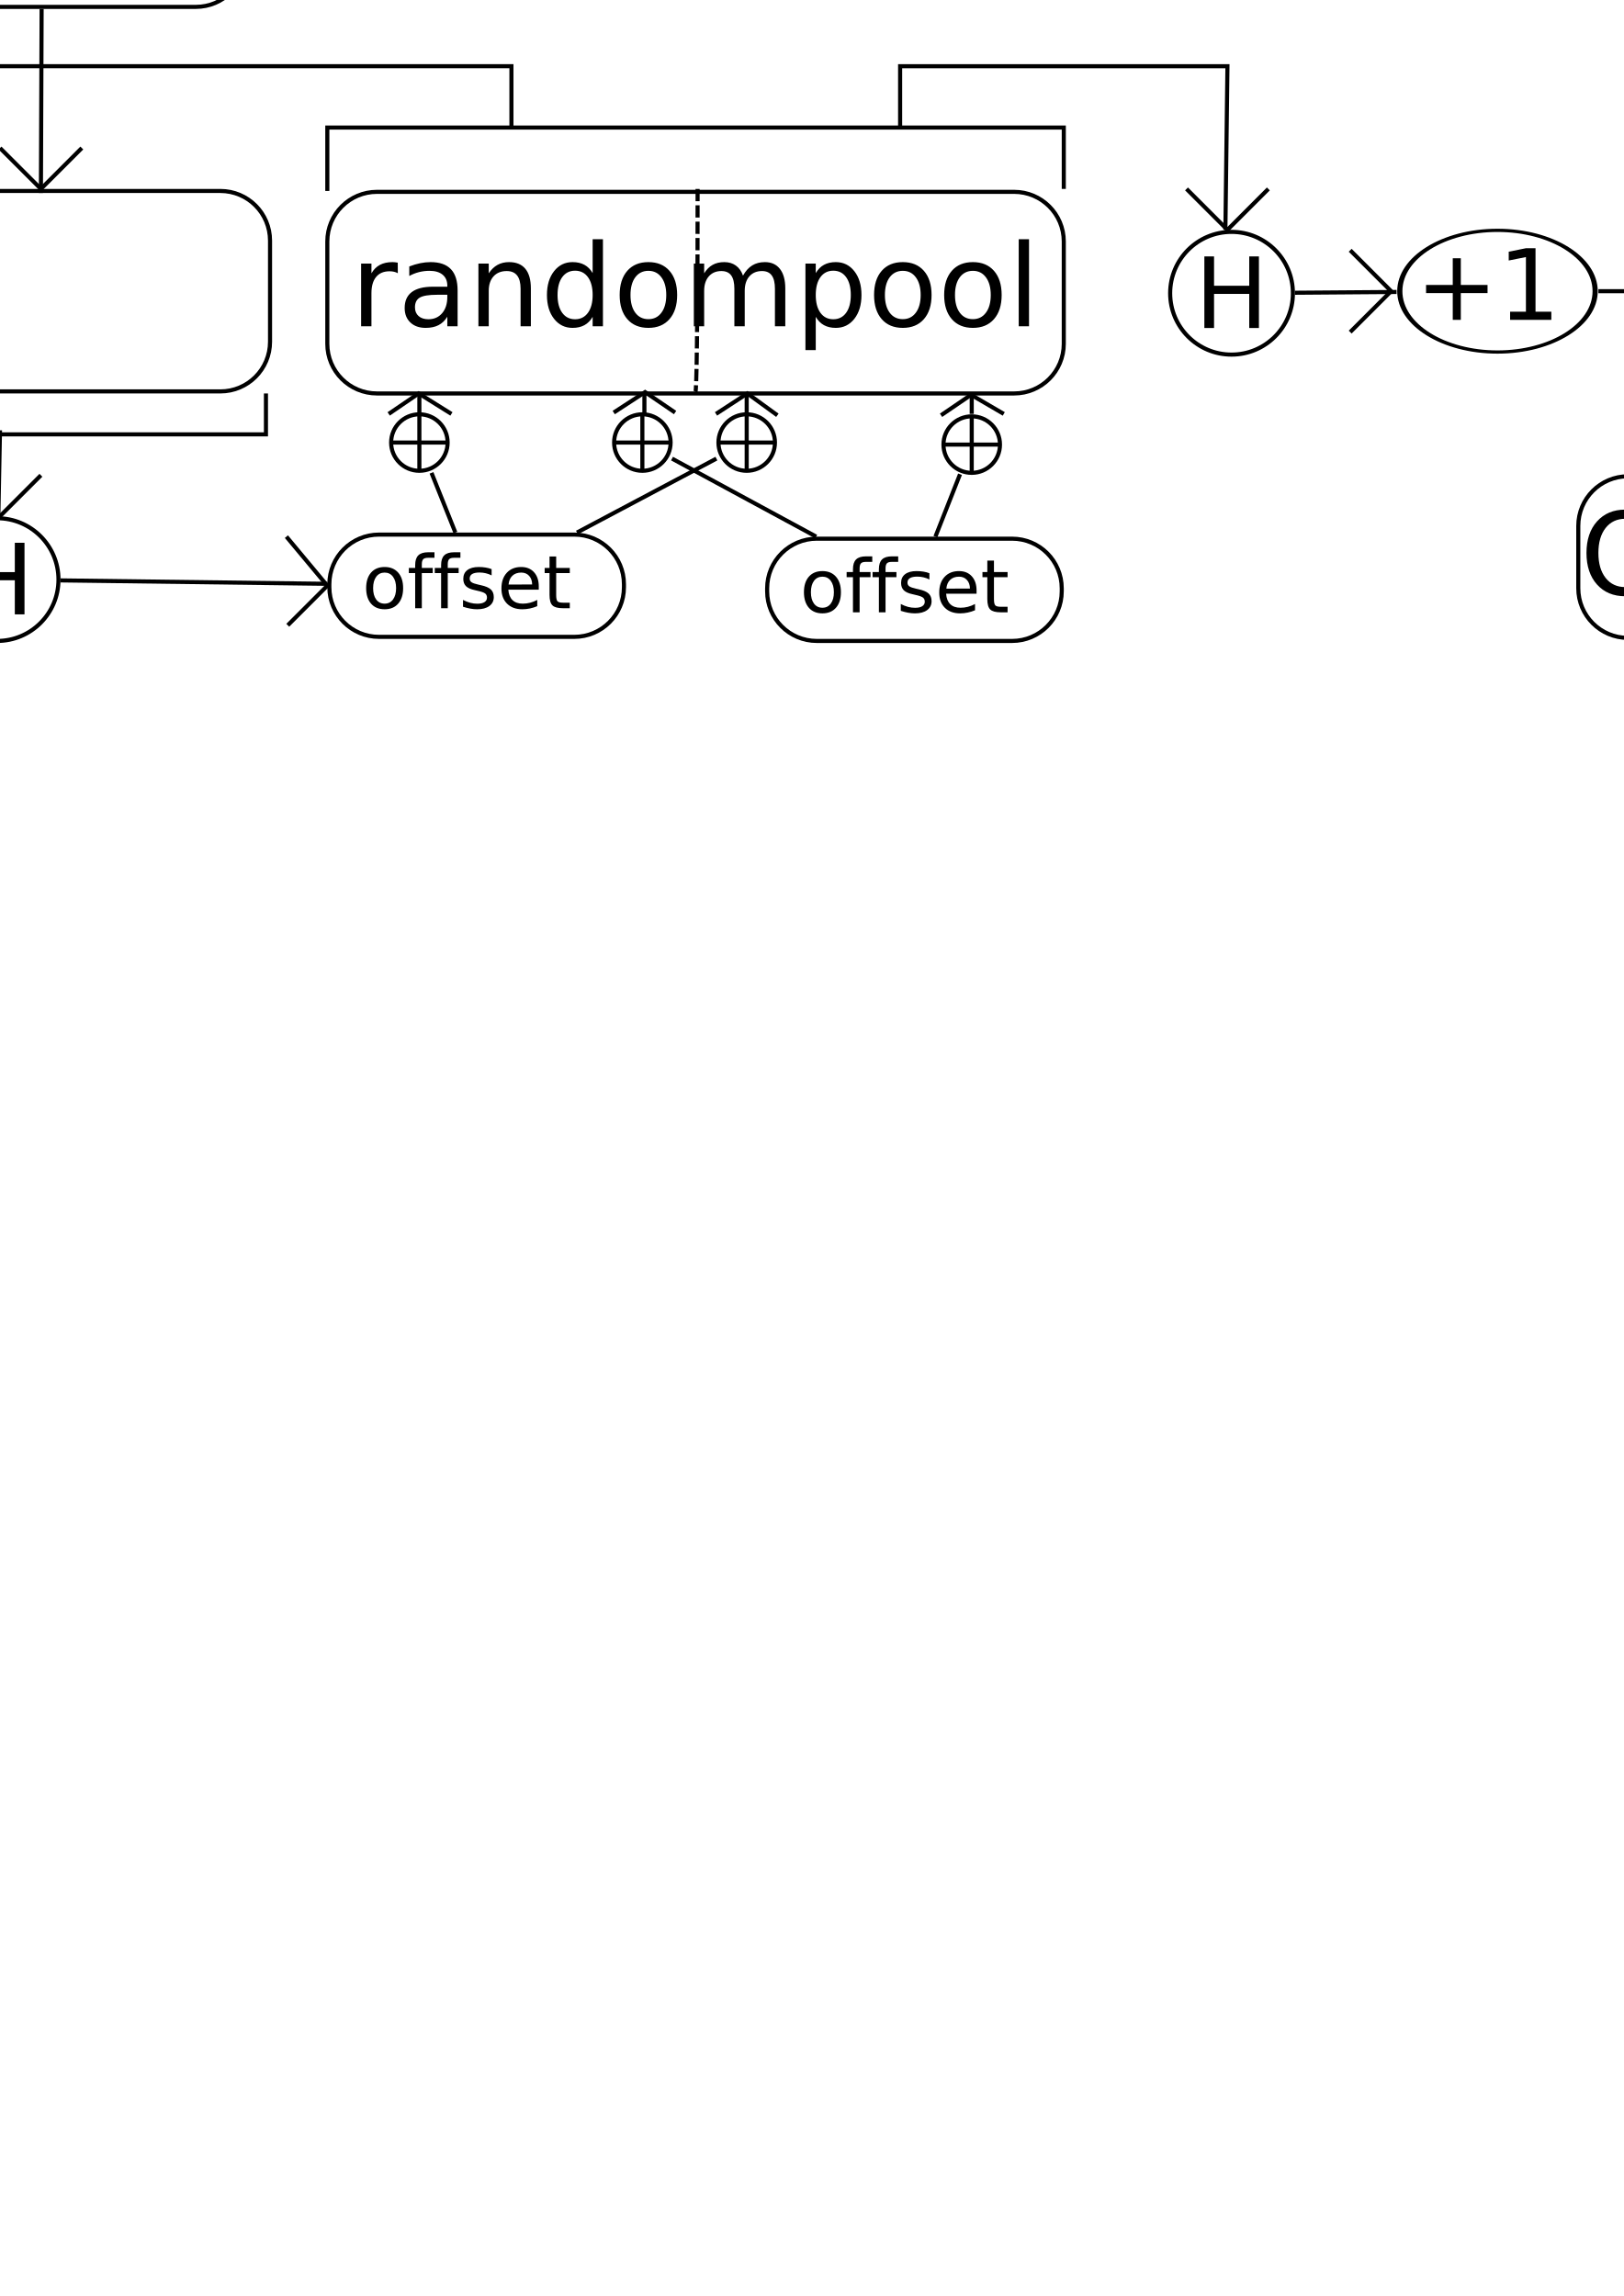
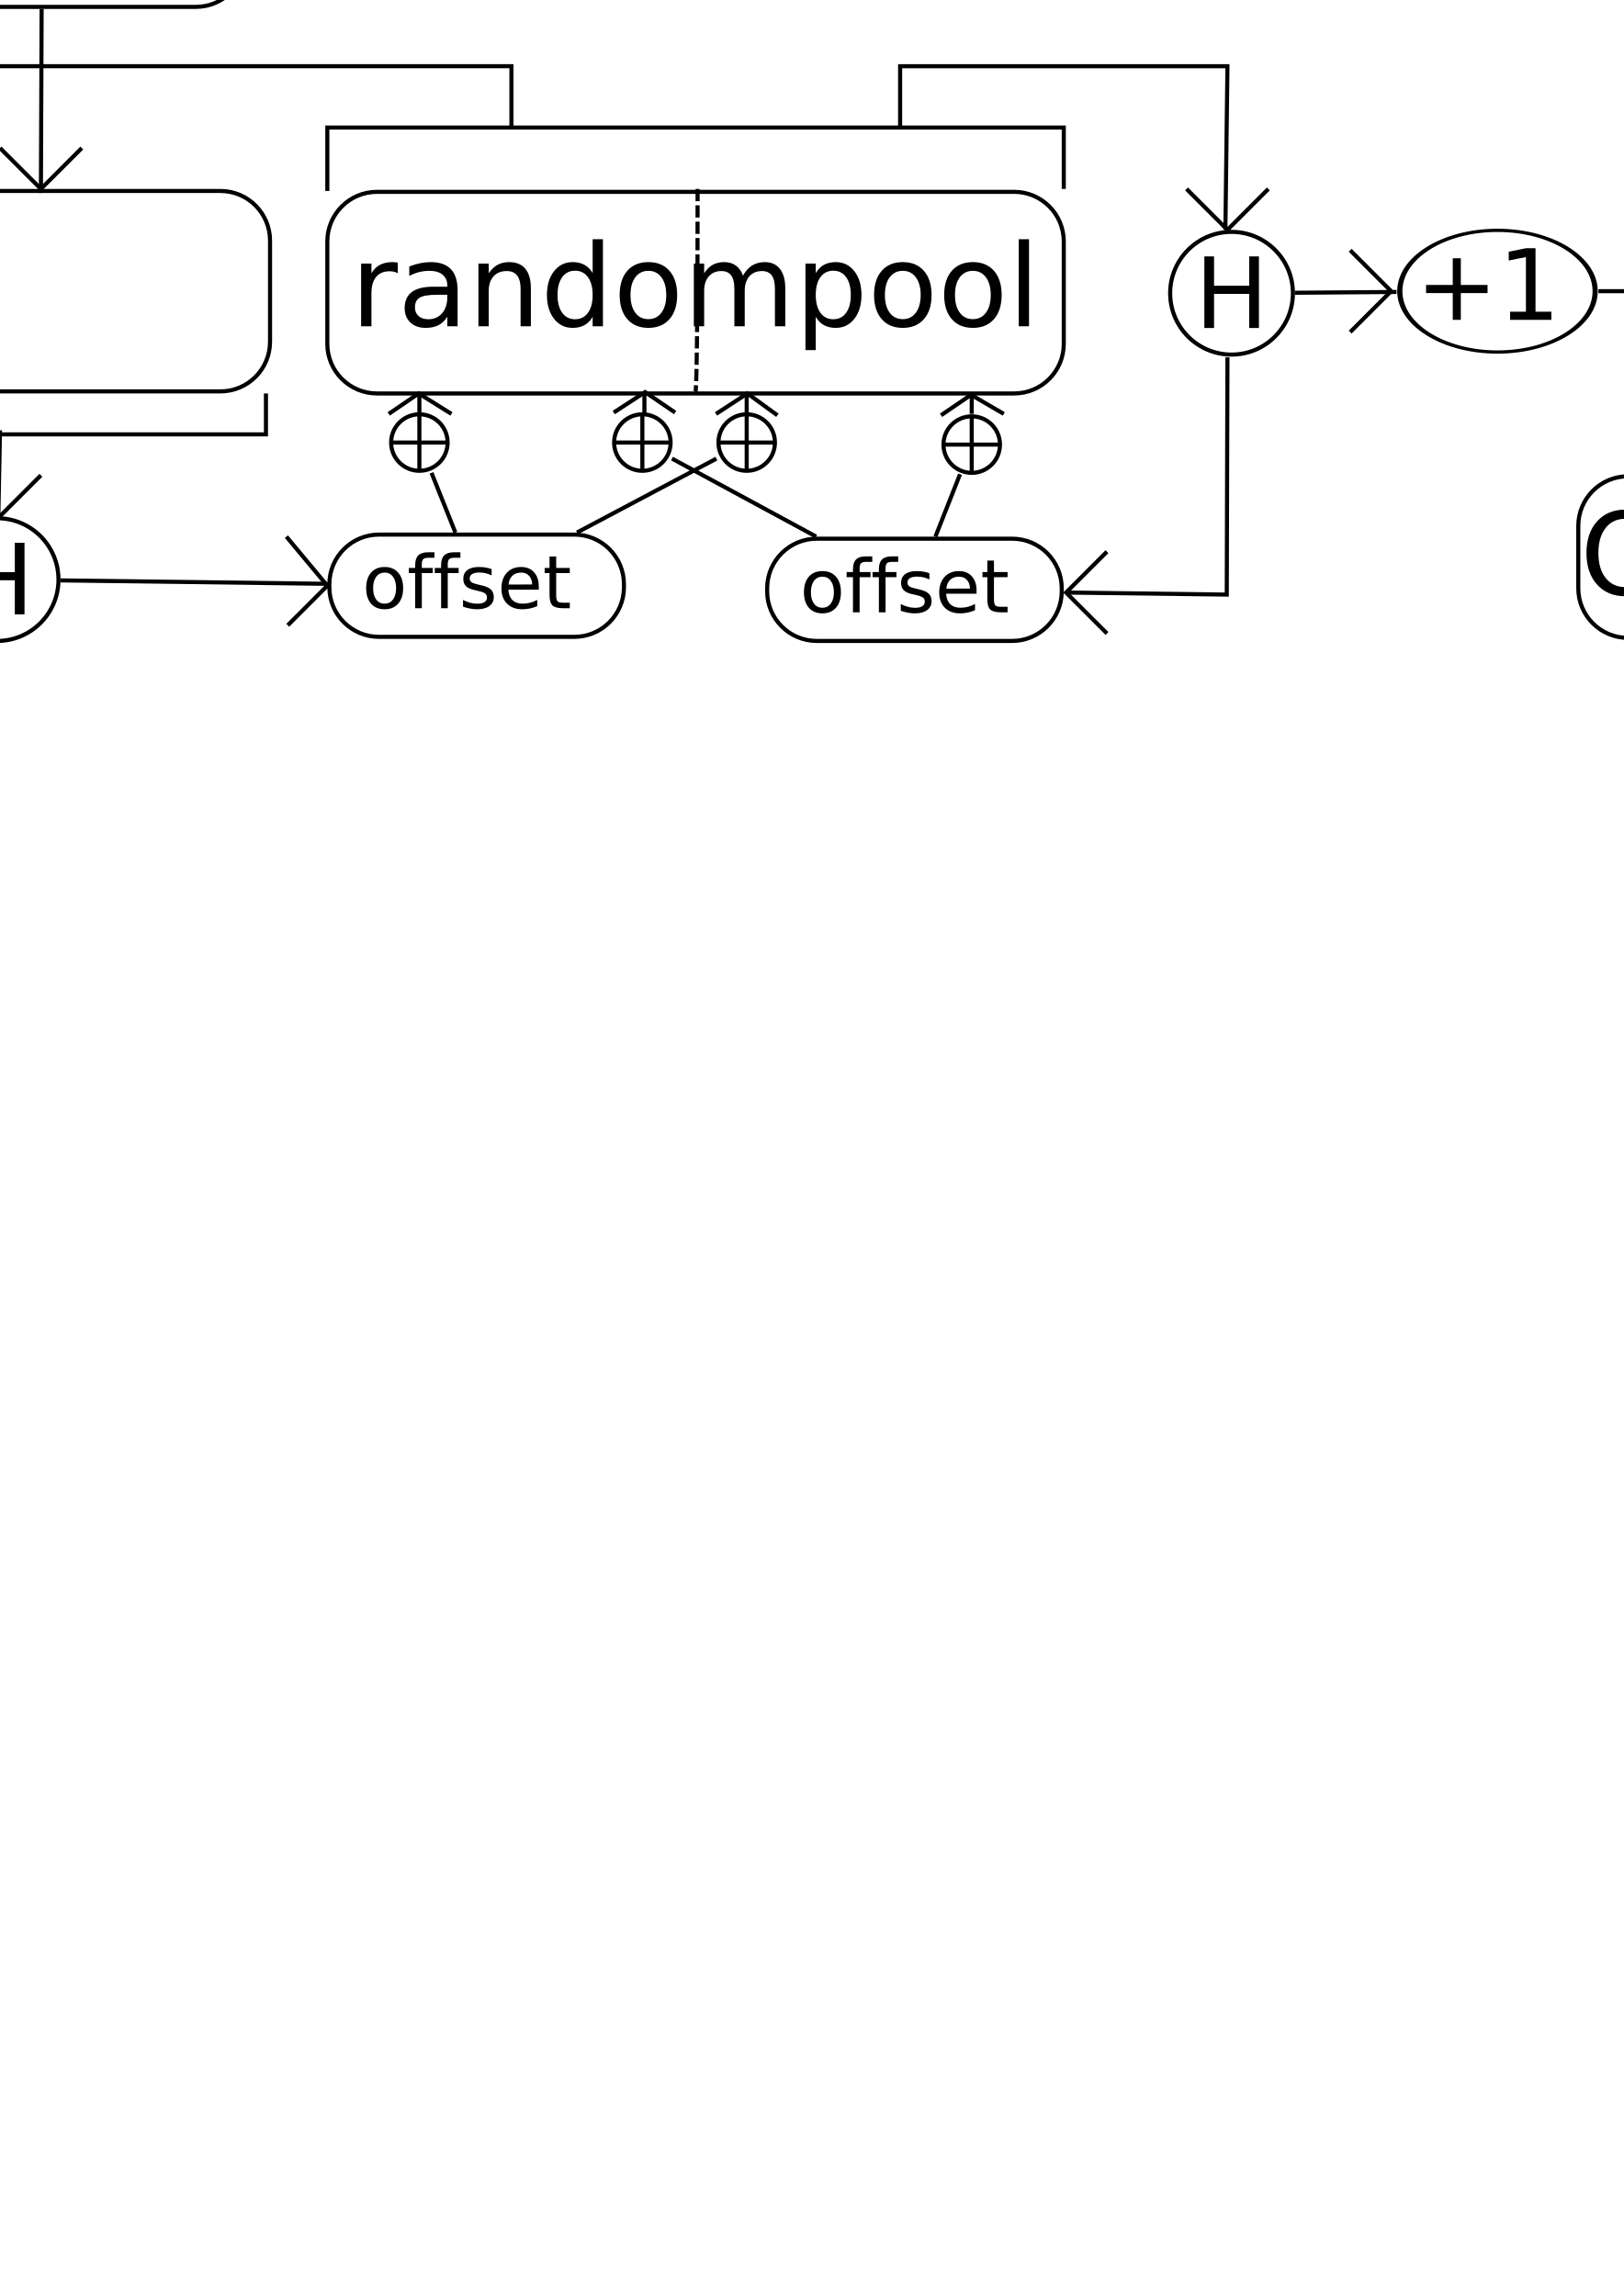
<svg xmlns="http://www.w3.org/2000/svg" width="210mm" height="297mm" id="svg2">
  <defs id="defs4" />
  <g id="layer1">
    <rect style="opacity:1;fill:#000000;fill-opacity:0;fill-rule:nonzero;stroke:#000000;stroke-width:2;stroke-linejoin:round;stroke-miterlimit:4;stroke-dasharray:none;stroke-opacity:1" id="rect2160" width="360" height="98.571" x="160" y="93.791" ry="24.276" />
    <text xml:space="preserve" style="font-size:56px;font-style:normal;font-weight:normal;fill:#000000;fill-opacity:1;stroke:none;stroke-width:2;stroke-linecap:butt;stroke-linejoin:miter;stroke-opacity:1;font-family:Bitstream Vera Sans;stroke-miterlimit:4;stroke-dasharray:none" x="171.429" y="159.505" id="text3134">
      <tspan id="tspan3136" x="171.429" y="159.505">randompool</tspan>
    </text>
    <path style="fill:none;fill-opacity:0.75;fill-rule:evenodd;stroke:#000000;stroke-width:2;stroke-linecap:butt;stroke-linejoin:miter;stroke-opacity:1;stroke-miterlimit:4;stroke-dasharray:6,2;stroke-dashoffset:0" d="M 341,92.362 C 341,192.362 340,191.362 340,191.362" id="path3146" />
    <path style="opacity:1;fill:#000000;fill-opacity:0;fill-rule:nonzero;stroke:#000000;stroke-width:2;stroke-linejoin:round;stroke-miterlimit:4;stroke-dasharray:none;stroke-dashoffset:0;stroke-opacity:1" id="path4117" d="M 111 154.362 A 30 30 0 1 1  51,154.362 A 30 30 0 1 1  111 154.362 z" transform="translate(-82.41421,129)" />
    <rect style="opacity:1;fill:#000000;fill-opacity:0;fill-rule:nonzero;stroke:#000000;stroke-width:2;stroke-linejoin:round;stroke-miterlimit:4;stroke-dasharray:none;stroke-dashoffset:0;stroke-opacity:1" id="rect6057" width="144" height="50" x="161" y="261.362" ry="24.276" />
    <text xml:space="preserve" style="font-size:36px;font-style:normal;font-weight:normal;fill:#000000;fill-opacity:1;stroke:none;stroke-width:2;stroke-linecap:butt;stroke-linejoin:miter;stroke-miterlimit:4;stroke-dasharray:none;stroke-opacity:1;font-family:Bitstream Vera Sans" x="177" y="297.362" id="text7997">
      <tspan id="tspan7999" x="177" y="297.362">offset</tspan>
    </text>
    <path style="opacity:1;fill:#000000;fill-opacity:0;fill-rule:nonzero;stroke:#000000;stroke-width:2.897;stroke-linejoin:round;stroke-miterlimit:4;stroke-dasharray:none;stroke-dashoffset:0;stroke-opacity:1" id="path9955" d="M 460 272.362 A 20 20 0 1 1  420,272.362 A 20 20 0 1 1  460 272.362 z" transform="matrix(0.6904762,0,0,0.6904762,-98.80953,28.30258)" />
    <path style="fill:none;fill-opacity:0.75;fill-rule:evenodd;stroke:#000000;stroke-width:2;stroke-linecap:butt;stroke-linejoin:miter;stroke-miterlimit:4;stroke-dasharray:none;stroke-opacity:1" d="M 191.19,216.362 L 218.81,216.362" id="path9957" />
    <path style="fill:none;fill-opacity:0.75;fill-rule:evenodd;stroke:#000000;stroke-width:2;stroke-linecap:butt;stroke-linejoin:miter;stroke-miterlimit:4;stroke-dasharray:none;stroke-opacity:1" d="M 205,202.553 L 205,230.172" id="path9959" />
    <path style="opacity:1;fill:#000000;fill-opacity:0;fill-rule:nonzero;stroke:#000000;stroke-width:2.897;stroke-linejoin:round;stroke-miterlimit:4;stroke-dasharray:none;stroke-dashoffset:0;stroke-opacity:1" id="path9961" d="M 460 272.362 A 20 20 0 1 1  420,272.362 A 20 20 0 1 1  460 272.362 z" transform="matrix(0.6904762,0,0,0.6904762,10.19047,28.30258)" />
    <path style="fill:none;fill-opacity:0.75;fill-rule:evenodd;stroke:#000000;stroke-width:2;stroke-linecap:butt;stroke-linejoin:miter;stroke-miterlimit:4;stroke-dasharray:none;stroke-opacity:1" d="M 300.19,216.362 L 327.81,216.362" id="path9963" />
    <path style="fill:none;fill-opacity:0.75;fill-rule:evenodd;stroke:#000000;stroke-width:2;stroke-linecap:butt;stroke-linejoin:miter;stroke-miterlimit:4;stroke-dasharray:none;stroke-opacity:1" d="M 314,202.553 L 314,230.172" id="path9965" />
    <path style="opacity:1;fill:#000000;fill-opacity:0;fill-rule:nonzero;stroke:#000000;stroke-width:2.897;stroke-linejoin:round;stroke-miterlimit:4;stroke-dasharray:none;stroke-dashoffset:0;stroke-opacity:1" id="path9967" d="M 460 272.362 A 20 20 0 1 1  420,272.362 A 20 20 0 1 1  460 272.362 z" transform="matrix(0.6904762,0,0,0.6904762,171.1905,29.30258)" />
    <path style="fill:none;fill-opacity:0.75;fill-rule:evenodd;stroke:#000000;stroke-width:2;stroke-linecap:butt;stroke-linejoin:miter;stroke-miterlimit:4;stroke-dasharray:none;stroke-opacity:1" d="M 461.19,217.362 L 488.81,217.362" id="path9969" />
    <path style="fill:none;fill-opacity:0.75;fill-rule:evenodd;stroke:#000000;stroke-width:2;stroke-linecap:butt;stroke-linejoin:miter;stroke-miterlimit:4;stroke-dasharray:none;stroke-opacity:1" d="M 475,203.553 L 475,231.172" id="path9971" />
    <path style="opacity:1;fill:#000000;fill-opacity:0;fill-rule:nonzero;stroke:#000000;stroke-width:2.897;stroke-linejoin:round;stroke-miterlimit:4;stroke-dasharray:none;stroke-dashoffset:0;stroke-opacity:1" id="path9973" d="M 460 272.362 A 20 20 0 1 1  420,272.362 A 20 20 0 1 1  460 272.362 z" transform="matrix(0.6904762,0,0,0.6904762,61.19047,28.30258)" />
    <path style="fill:none;fill-opacity:0.75;fill-rule:evenodd;stroke:#000000;stroke-width:2;stroke-linecap:butt;stroke-linejoin:miter;stroke-miterlimit:4;stroke-dasharray:none;stroke-opacity:1" d="M 351.19,216.362 L 378.81,216.362" id="path9975" />
    <path style="fill:none;fill-opacity:0.75;fill-rule:evenodd;stroke:#000000;stroke-width:2;stroke-linecap:butt;stroke-linejoin:miter;stroke-miterlimit:4;stroke-dasharray:none;stroke-opacity:1" d="M 365,202.553 L 365,230.172" id="path9977" />
    <rect style="opacity:1;fill:#000000;fill-opacity:0;fill-rule:nonzero;stroke:#000000;stroke-width:2;stroke-linejoin:round;stroke-miterlimit:4;stroke-dasharray:none;stroke-dashoffset:0;stroke-opacity:1" id="rect9979" width="144" height="50" x="375" y="263.362" ry="24.276" />
    <text xml:space="preserve" style="font-size:36px;font-style:normal;font-weight:normal;fill:#000000;fill-opacity:1;stroke:none;stroke-width:2;stroke-linecap:butt;stroke-linejoin:miter;stroke-opacity:1;font-family:Bitstream Vera Sans;stroke-miterlimit:4;stroke-dasharray:none" x="391" y="299.362" id="text9981">
      <tspan id="tspan9983" x="391" y="299.362">offset</tspan>
    </text>
    <path style="fill:none;fill-opacity:0.75;fill-rule:evenodd;stroke:#000000;stroke-width:2;stroke-linecap:butt;stroke-linejoin:miter;stroke-miterlimit:4;stroke-dasharray:none;stroke-opacity:1" d="M 222.6,260.362 L 210.924,231.172" id="path11929" />
    <path style="fill:none;fill-opacity:0.75;fill-rule:evenodd;stroke:#000000;stroke-width:2;stroke-linecap:butt;stroke-linejoin:miter;stroke-miterlimit:4;stroke-dasharray:none;stroke-opacity:1" d="M 282.029,260.362 L 350.19,224.216" id="path11931" />
    <path style="fill:none;fill-opacity:0.75;fill-rule:evenodd;stroke:#000000;stroke-width:2;stroke-linecap:butt;stroke-linejoin:miter;stroke-opacity:1;stroke-miterlimit:4;stroke-dasharray:none" d="M 398.972,262.362 L 328.5,224.212" id="path11933" />
    <path style="fill:none;fill-opacity:0.75;fill-rule:evenodd;stroke:#000000;stroke-width:2;stroke-linecap:butt;stroke-linejoin:miter;stroke-opacity:1;stroke-miterlimit:4;stroke-dasharray:none" d="M 457.254,262.362 L 469.282,231.862" id="path11935" />
    <text xml:space="preserve" style="font-size:48px;font-style:normal;font-weight:normal;fill:#000000;fill-opacity:1;stroke:none;stroke-width:2;stroke-linecap:butt;stroke-linejoin:miter;stroke-miterlimit:4;stroke-dasharray:none;stroke-opacity:1;font-family:Bitstream Vera Sans" x="-19.414" y="300.362" id="text11937">
      <tspan id="tspan11939" x="-19.414" y="300.362">H</tspan>
    </text>
    <path style="fill:none;fill-opacity:0.75;fill-rule:evenodd;stroke:#000000;stroke-width:2;stroke-linecap:butt;stroke-linejoin:miter;stroke-opacity:1;stroke-miterlimit:4;stroke-dasharray:none" d="M 160,93.362 L 160,62.362 L 520,62.362 L 520,92.362" id="path11941" />
    <rect style="opacity:1;fill:#000000;fill-opacity:0;fill-rule:nonzero;stroke:#000000;stroke-width:2;stroke-linejoin:round;stroke-miterlimit:4;stroke-dasharray:none;stroke-dashoffset:0;stroke-opacity:1" id="rect11943" width="272" height="98" x="-140" y="93.362" ry="24.276" />
    <rect style="opacity:1;fill:#000000;fill-opacity:0;fill-rule:nonzero;stroke:#000000;stroke-width:2;stroke-linejoin:round;stroke-miterlimit:4;stroke-dasharray:none;stroke-dashoffset:0;stroke-opacity:1" id="rect11945" width="199" height="79" x="-79" y="-75.638" ry="24.276" />
    <text xml:space="preserve" style="font-size:56px;font-style:normal;font-weight:normal;fill:#000000;fill-opacity:1;stroke:none;stroke-width:2;stroke-linecap:butt;stroke-linejoin:miter;stroke-opacity:1;font-family:Bitstream Vera Sans;stroke-miterlimit:4;stroke-dasharray:none" x="-56" y="-18.286" id="text11947">
      <tspan id="tspan11949" x="-56" y="-18.286">Input</tspan>
    </text>
    <path style="fill:none;fill-opacity:0.75;fill-rule:evenodd;stroke:#000000;stroke-width:2;stroke-linecap:butt;stroke-linejoin:miter;stroke-opacity:1;stroke-miterlimit:4;stroke-dasharray:none" d="M -60,92.362 L -60,192.362" id="path11969" />
    <path style="fill:none;fill-opacity:0.75;fill-rule:evenodd;stroke:#000000;stroke-width:2;stroke-linecap:butt;stroke-linejoin:miter;stroke-opacity:1;stroke-miterlimit:4;stroke-dasharray:none" d="M -140,192.362 L -140,212.362 L 130,212.362 L 130,192.362" id="path11971" />
    <path style="fill:none;fill-opacity:0.75;fill-rule:evenodd;stroke:#000000;stroke-width:2;stroke-linecap:butt;stroke-linejoin:miter;stroke-miterlimit:4;stroke-dasharray:none;stroke-opacity:1" d="M -0.814,252.362 L 0,210.362" id="path11973" />
    <path style="fill:none;fill-opacity:0.75;fill-rule:evenodd;stroke:#000000;stroke-width:2;stroke-linecap:butt;stroke-linejoin:miter;stroke-miterlimit:4;stroke-dasharray:none;stroke-opacity:1" d="M 29.586,283.759 L 160,285.428" id="path11975" />
    <path style="fill:none;fill-opacity:0.75;fill-rule:evenodd;stroke:#000000;stroke-width:2;stroke-linecap:butt;stroke-linejoin:miter;stroke-opacity:1;display:inline;stroke-miterlimit:4;stroke-dasharray:none" d="M 20.345,4.362 L 20,94.362" id="path13915" />
    <path style="fill:none;fill-opacity:0.75;fill-rule:evenodd;stroke:#000000;stroke-width:2;stroke-linecap:butt;stroke-linejoin:miter;stroke-opacity:1;stroke-miterlimit:4;stroke-dasharray:none" d="M -100,92.362 L -100,32.362 L 250,32.362 L 250,62.362" id="path13917" />
    <path style="opacity:1;fill:#000000;fill-opacity:0;fill-rule:nonzero;stroke:#000000;stroke-width:2;stroke-linejoin:round;stroke-miterlimit:4;stroke-dasharray:none;stroke-dashoffset:0;stroke-opacity:1" id="path13919" d="M 111 154.362 A 30 30 0 1 1  51,154.362 A 30 30 0 1 1  111 154.362 z" transform="translate(521,-11)" />
    <text xml:space="preserve" style="font-size:48px;font-style:normal;font-weight:normal;fill:#000000;fill-opacity:1;stroke:none;stroke-width:2;stroke-linecap:butt;stroke-linejoin:miter;stroke-opacity:1;font-family:Bitstream Vera Sans;stroke-miterlimit:4;stroke-dasharray:none" x="584" y="160.362" id="text13921">
      <tspan id="tspan13923" x="584" y="160.362">H</tspan>
    </text>
    <path style="opacity:1;fill:#000000;fill-opacity:0;fill-rule:nonzero;stroke:#000000;stroke-width:2;stroke-linejoin:round;stroke-miterlimit:4;stroke-dasharray:none;stroke-dashoffset:0;stroke-opacity:1" id="path13925" d="M 111 154.362 A 30 30 0 1 1  51,154.362 A 30 30 0 1 1  111 154.362 z" transform="translate(789,-12)" />
    <text xml:space="preserve" style="font-size:48px;font-style:normal;font-weight:normal;fill:#000000;fill-opacity:1;stroke:none;stroke-width:2;stroke-linecap:butt;stroke-linejoin:miter;stroke-opacity:1;font-family:Bitstream Vera Sans;stroke-miterlimit:4;stroke-dasharray:none" x="852" y="159.362" id="text13927">
      <tspan id="tspan13929" x="852" y="159.362">H</tspan>
    </text>
    <path style="opacity:1;fill:#000000;fill-opacity:0;fill-rule:nonzero;stroke:#000000;stroke-width:1.592;stroke-linejoin:round;stroke-miterlimit:4;stroke-dasharray:none;stroke-dashoffset:0;stroke-opacity:1" id="path13931" d="M 111 154.362 A 30 30 0 1 1  51,154.362 A 30 30 0 1 1  111 154.362 z" transform="matrix(1.591462,0,0,0.9914622,603.0916,-10.68208)" />
    <text xml:space="preserve" style="font-size:48px;font-style:normal;font-weight:normal;fill:#000000;fill-opacity:1;stroke:none;stroke-width:2;stroke-linecap:butt;stroke-linejoin:miter;stroke-opacity:1;font-family:Bitstream Vera Sans;stroke-miterlimit:4;stroke-dasharray:none" x="692" y="156.362" id="text13933">
      <tspan id="tspan13935" x="692" y="156.362">+1</tspan>
    </text>
    <path style="fill:none;fill-opacity:0.75;fill-rule:evenodd;stroke:#000000;stroke-width:2;stroke-linecap:butt;stroke-linejoin:miter;stroke-opacity:1;stroke-miterlimit:4;stroke-dasharray:none" d="M 440,62.362 L 440,32.362 L 600,32.362 L 599,112.362" id="path13937" />
    <path style="fill:none;fill-opacity:0.75;fill-rule:evenodd;stroke:#000000;stroke-width:2;stroke-linecap:butt;stroke-linejoin:miter;stroke-opacity:1;stroke-miterlimit:4;stroke-dasharray:none" d="M 633,143.124 L 682.665,142.742" id="path13939" />
    <path style="fill:none;fill-opacity:0.75;fill-rule:evenodd;stroke:#000000;stroke-width:2;stroke-linecap:butt;stroke-linejoin:miter;stroke-opacity:1;stroke-miterlimit:4;stroke-dasharray:none" d="M 781.335,142.362 L 839,142.362" id="path13941" />
    <rect style="opacity:1;fill:#000000;fill-opacity:0;fill-rule:nonzero;stroke:#000000;stroke-width:2;stroke-linejoin:round;stroke-miterlimit:4;stroke-dasharray:none;stroke-dashoffset:0;stroke-opacity:1" id="rect13943" width="199" height="79" x="771.5" y="232.862" ry="24.276" />
    <text xml:space="preserve" style="font-size:56px;font-style:normal;font-weight:normal;fill:#000000;fill-opacity:1;stroke:none;stroke-width:2;stroke-linecap:butt;stroke-linejoin:miter;stroke-opacity:1;font-family:Bitstream Vera Sans;stroke-miterlimit:4;stroke-dasharray:none" x="772.365" y="290.714" id="text13945">
      <tspan id="tspan13947" x="772.365" y="290.714">Output</tspan>
    </text>
    <path style="fill:none;fill-opacity:0.75;fill-rule:evenodd;stroke:#000000;stroke-width:2;stroke-linecap:butt;stroke-linejoin:miter;stroke-opacity:1;stroke-miterlimit:4;stroke-dasharray:none" d="M 870.238,173.362 L 870.688,231.862" id="path13949" />
    <path style="fill:none;fill-opacity:0.75;fill-rule:evenodd;stroke:#000000;stroke-width:2;stroke-linecap:butt;stroke-linejoin:miter;stroke-opacity:1;stroke-miterlimit:4;stroke-dasharray:none" d="M -120,72.362 L -100,92.362 L -80,72.362" id="path15889" />
    <path style="fill:none;fill-opacity:0.75;fill-rule:evenodd;stroke:#000000;stroke-width:2;stroke-linecap:butt;stroke-linejoin:miter;stroke-opacity:1;stroke-miterlimit:4;stroke-dasharray:none" d="M 0,72.362 L 20,92.362 L 40,72.362" id="path15891" />
    <path style="fill:none;fill-opacity:0.75;fill-rule:evenodd;stroke:#000000;stroke-width:2;stroke-linecap:butt;stroke-linejoin:miter;stroke-opacity:1;stroke-miterlimit:4;stroke-dasharray:none" d="M -20,232.362 L 0,252.362 L 20,232.362" id="path15893" />
    <path style="fill:none;fill-opacity:0.75;fill-rule:evenodd;stroke:#000000;stroke-width:2;stroke-linecap:butt;stroke-linejoin:miter;stroke-opacity:1;stroke-miterlimit:4;stroke-dasharray:none" d="M 580,92.362 L 600,112.362 L 620,92.362" id="path15895" />
    <path style="fill:none;fill-opacity:0.75;fill-rule:evenodd;stroke:#000000;stroke-width:2;stroke-linecap:butt;stroke-linejoin:miter;stroke-opacity:1;stroke-miterlimit:4;stroke-dasharray:none" d="M 660,122.362 L 680,142.362 L 660,162.362" id="path15897" />
    <path style="fill:none;fill-opacity:0.75;fill-rule:evenodd;stroke:#000000;stroke-width:2;stroke-linecap:butt;stroke-linejoin:miter;stroke-opacity:1;stroke-miterlimit:4;stroke-dasharray:none" d="M 820,122.362 L 840,142.362 L 820,162.362" id="path15899" />
    <path style="fill:none;fill-opacity:0.75;fill-rule:evenodd;stroke:#000000;stroke-width:2;stroke-linecap:butt;stroke-linejoin:miter;stroke-opacity:1;stroke-miterlimit:4;stroke-dasharray:none" d="M 890,212.362 L 870,232.362 L 850,212.362" id="path15901" />
    <path style="fill:none;fill-opacity:0.75;fill-rule:evenodd;stroke:#000000;stroke-width:2;stroke-linecap:butt;stroke-linejoin:miter;stroke-opacity:1;stroke-miterlimit:4;stroke-dasharray:none" d="M 205,202.362 L 205,192.362" id="path15905" />
    <path style="fill:none;fill-opacity:0.75;fill-rule:evenodd;stroke:#000000;stroke-width:2;stroke-linecap:butt;stroke-linejoin:miter;stroke-opacity:1;stroke-miterlimit:4;stroke-dasharray:none" d="M 315,202.362 L 315,192.362" id="path15907" />
    <path style="fill:none;fill-opacity:0.75;fill-rule:evenodd;stroke:#000000;stroke-width:2;stroke-linecap:butt;stroke-linejoin:miter;stroke-opacity:1;stroke-miterlimit:4;stroke-dasharray:none" d="M 365,202.362 L 365,192.362" id="path15909" />
    <path style="fill:none;fill-opacity:0.75;fill-rule:evenodd;stroke:#000000;stroke-width:2;stroke-linecap:butt;stroke-linejoin:miter;stroke-opacity:1;stroke-miterlimit:4;stroke-dasharray:none" d="M 475,202.362 L 475,192.362" id="path15911" />
    <path style="fill:none;fill-opacity:0.75;fill-rule:evenodd;stroke:#000000;stroke-width:2;stroke-linecap:butt;stroke-linejoin:miter;stroke-opacity:1;stroke-miterlimit:4;stroke-dasharray:none" d="M 140,262.362 L 160,286.362 L 140.667,305.696" id="path16882" />
    <path style="fill:none;fill-opacity:0.75;fill-rule:evenodd;stroke:#000000;stroke-width:2;stroke-linecap:butt;stroke-linejoin:miter;stroke-opacity:1;stroke-miterlimit:4;stroke-dasharray:none" d="M 190,202.362 L 204.667,192.362 L 220.667,202.362" id="path16884" />
    <path style="fill:none;fill-opacity:0.75;fill-rule:evenodd;stroke:#000000;stroke-width:2;stroke-linecap:butt;stroke-linejoin:miter;stroke-opacity:1;stroke-miterlimit:4;stroke-dasharray:none" d="M 300,201.696 L 315.333,191.696 L 330,201.696" id="path16886" />
    <path style="fill:none;fill-opacity:0.75;fill-rule:evenodd;stroke:#000000;stroke-width:2;stroke-linecap:butt;stroke-linejoin:miter;stroke-opacity:1;stroke-miterlimit:4;stroke-dasharray:none" d="M 350,202.362 L 365.333,192.362 L 380,203.029" id="path16888" />
    <path style="fill:none;fill-opacity:0.75;fill-rule:evenodd;stroke:#000000;stroke-width:2;stroke-linecap:butt;stroke-linejoin:miter;stroke-opacity:1;stroke-miterlimit:4;stroke-dasharray:none" d="M 460,203.029 L 474.667,193.029 L 490.667,202.362" id="path16890" />
+     <path style="fill:none;fill-opacity:0.75;fill-rule:evenodd;stroke:#000000;stroke-width:2;stroke-linecap:butt;stroke-linejoin:miter;stroke-miterlimit:4;stroke-dasharray:none;stroke-opacity:1" d="M 541.11,269.708 L 521.11,289.708 L 541.11,309.708" id="path2237" />
+     <path style="fill:none;fill-opacity:0.75;fill-rule:evenodd;stroke:#000000;stroke-width:2;stroke-linecap:butt;stroke-linejoin:miter;stroke-opacity:1;stroke-miterlimit:4;stroke-dasharray:none" d="M 600,174.696 C 599.667,290.696 599.667,290.696 599.667,290.696 L 521,289.696" id="path2239" />
  </g>
</svg>
